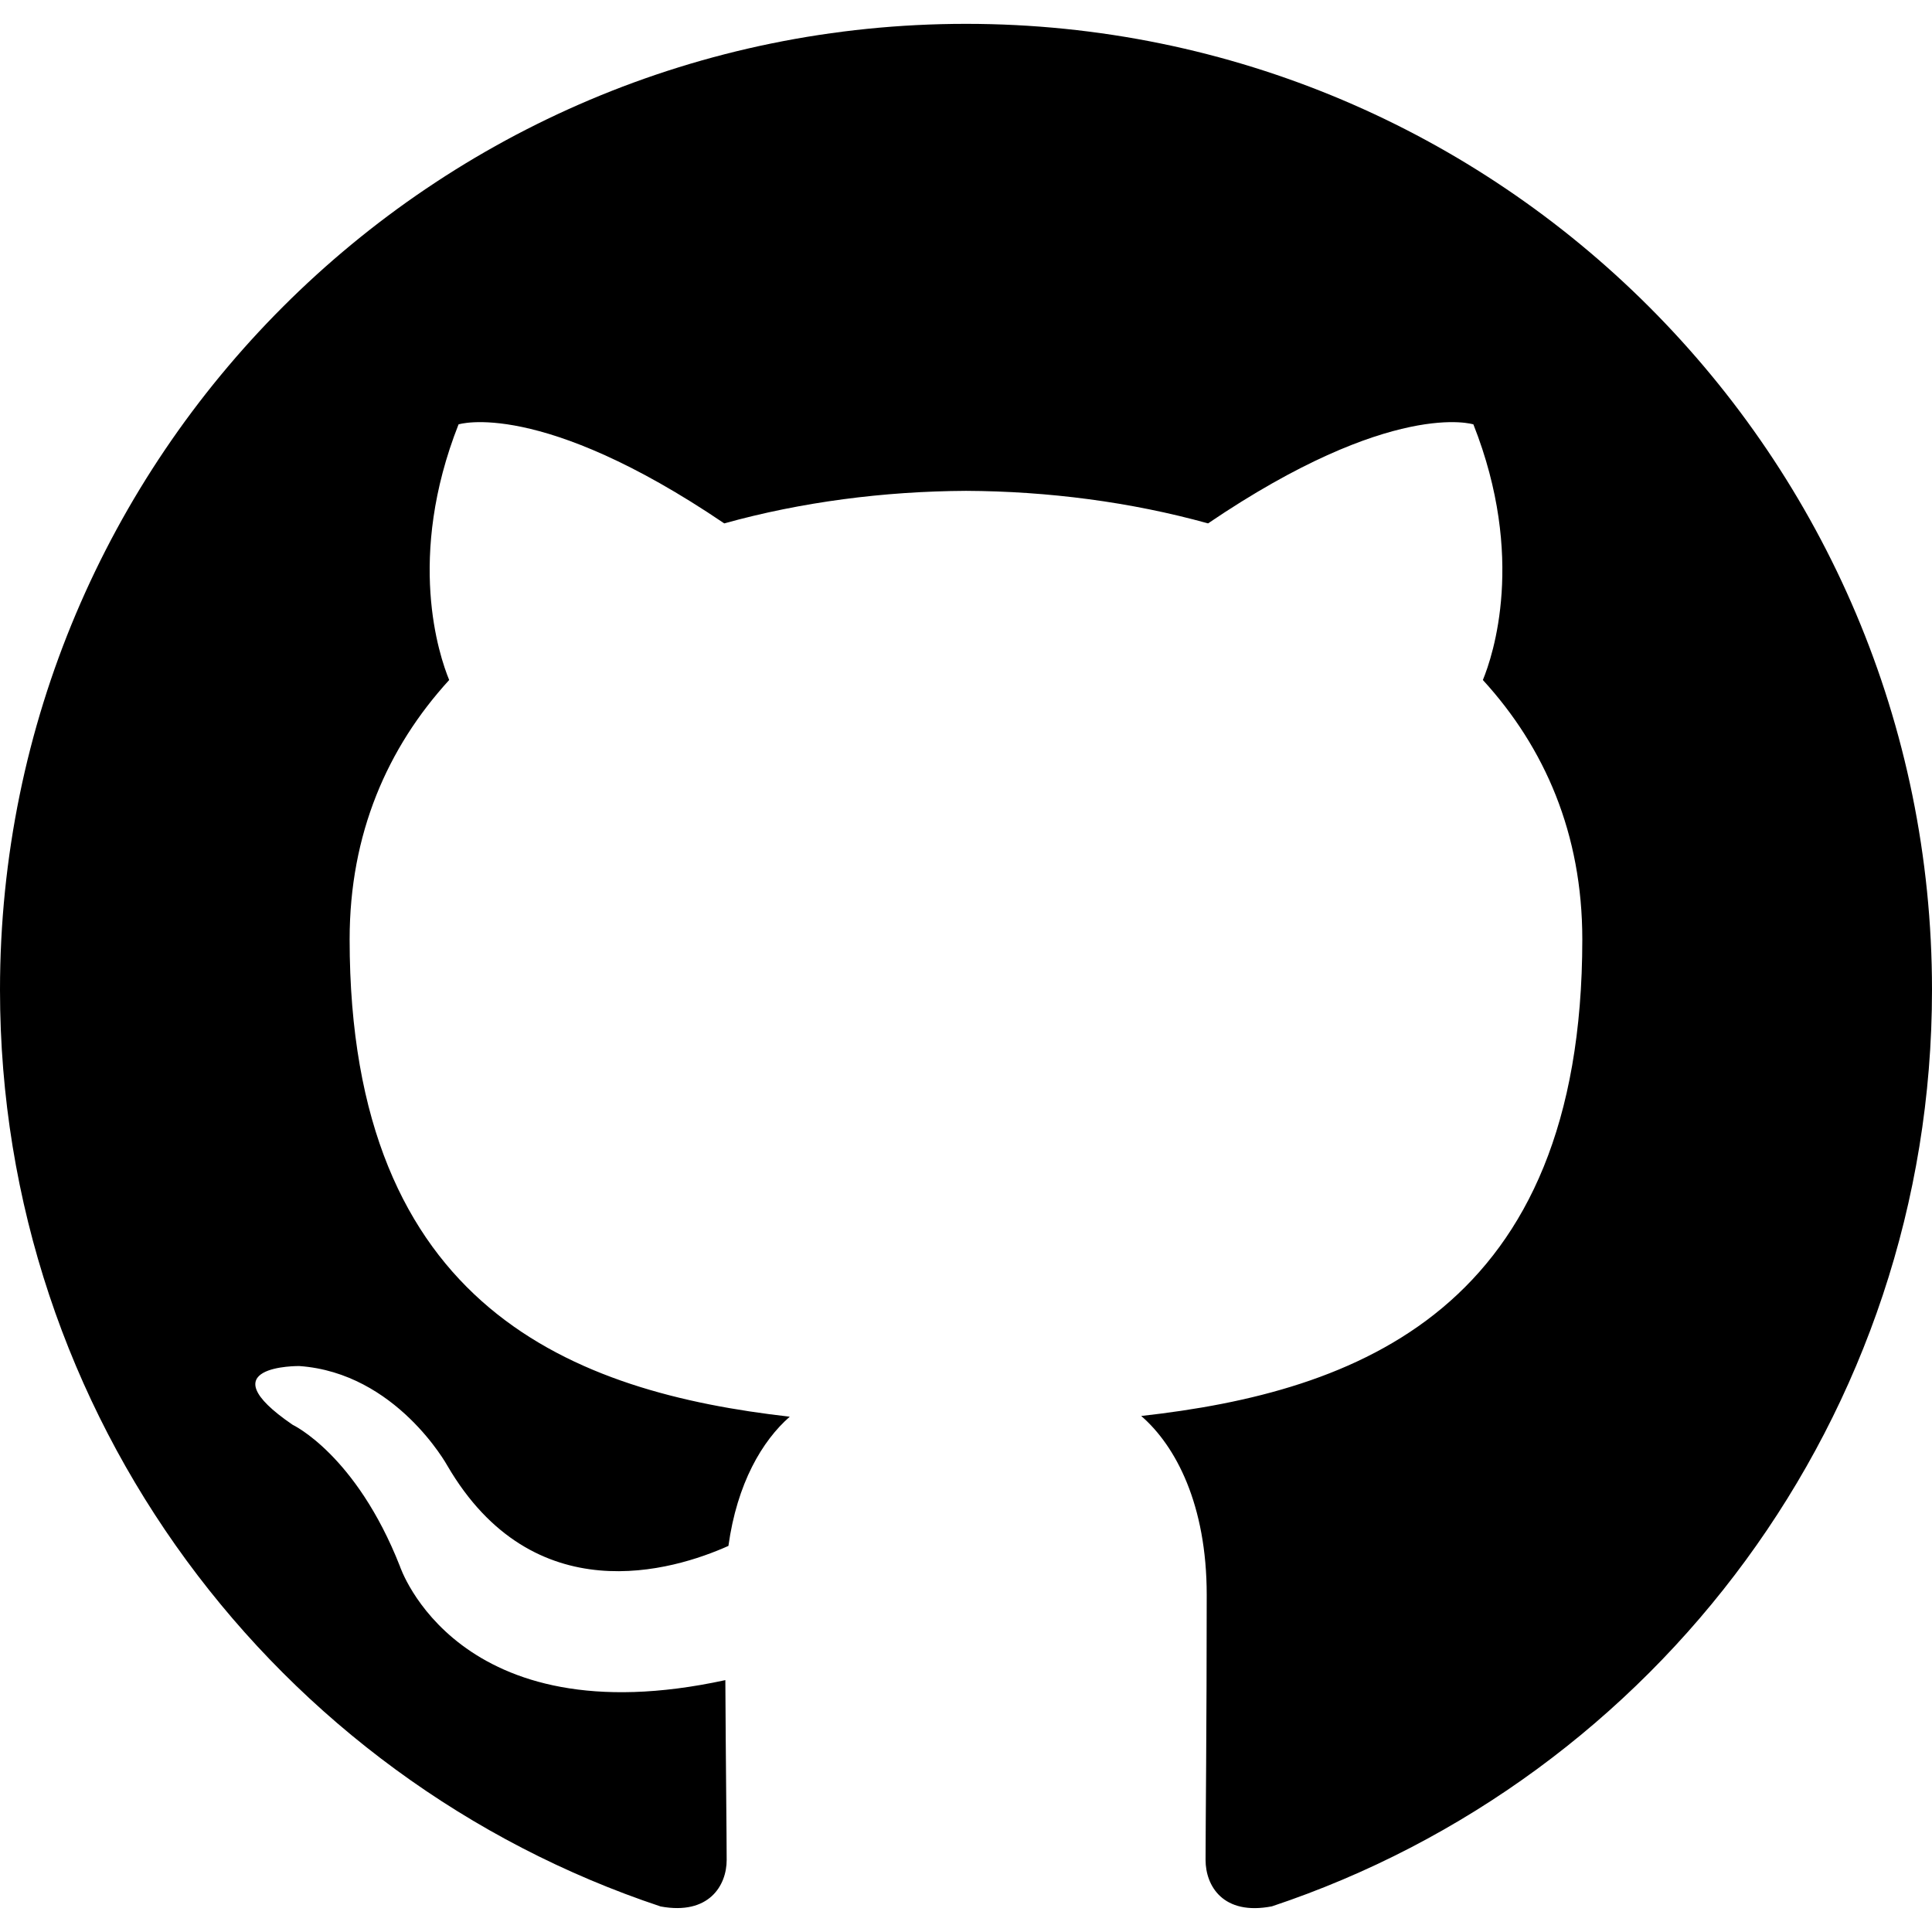
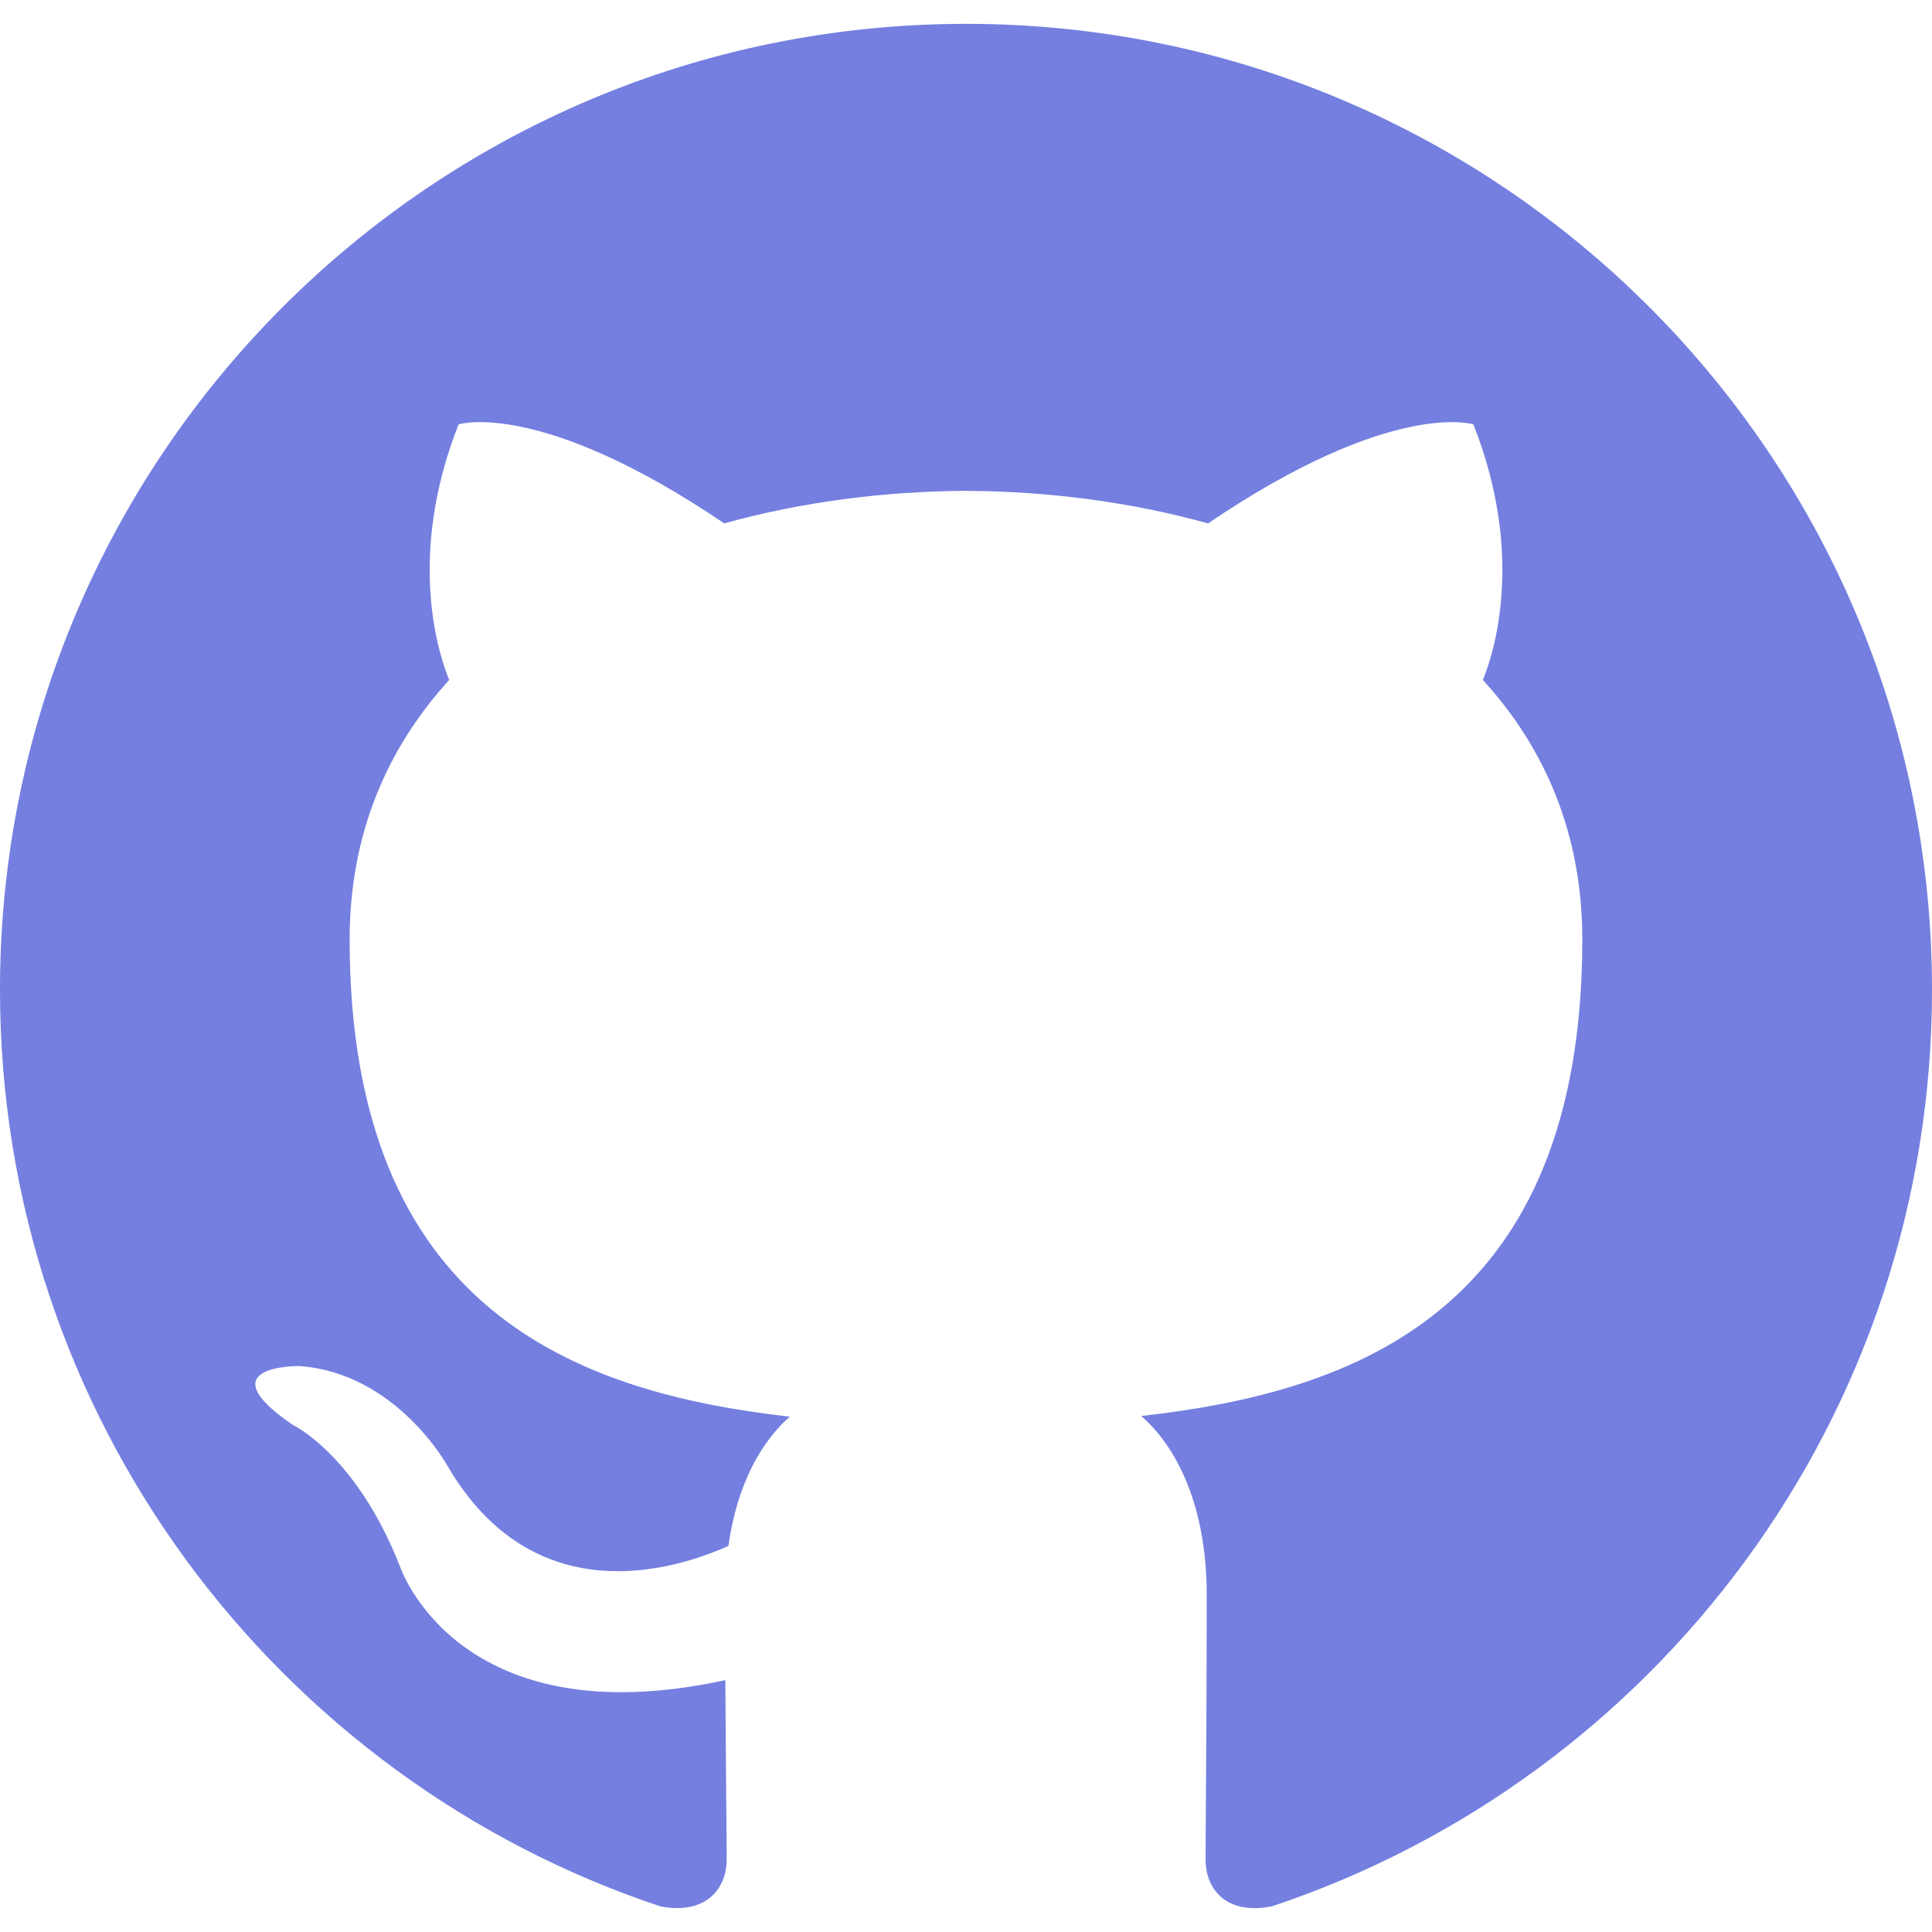
- <svg xmlns="http://www.w3.org/2000/svg" version="1.1" width="32" height="32" viewBox="0 0 32 32">
+ <svg xmlns="http://www.w3.org/2000/svg" version="1.1" width="32" height="32" viewBox="0 0 32 32" fill="#747fe0">
  <path d="M16 0.395c-8.836 0-16 7.163-16 16 0 7.069 4.585 13.067 10.942 15.182 0.8 0.148 1.094-0.347 1.094-0.77 0-0.381-0.015-1.642-0.022-2.979-4.452 0.968-5.391-1.888-5.391-1.888-0.728-1.849-1.776-2.341-1.776-2.341-1.452-0.993 0.11-0.973 0.11-0.973 1.606 0.113 2.452 1.649 2.452 1.649 1.427 2.446 3.743 1.739 4.656 1.33 0.143-1.034 0.558-1.74 1.016-2.14-3.554-0.404-7.29-1.777-7.29-7.907 0-1.747 0.625-3.174 1.649-4.295-0.166-0.403-0.714-2.030 0.155-4.234 0 0 1.344-0.43 4.401 1.64 1.276-0.355 2.645-0.532 4.005-0.539 1.359 0.006 2.729 0.184 4.008 0.539 3.054-2.070 4.395-1.64 4.395-1.64 0.871 2.204 0.323 3.831 0.157 4.234 1.026 1.12 1.647 2.548 1.647 4.295 0 6.145-3.743 7.498-7.306 7.895 0.574 0.497 1.085 1.47 1.085 2.963 0 2.141-0.019 3.864-0.019 4.391 0 0.426 0.288 0.925 1.099 0.768 6.354-2.118 10.933-8.113 10.933-15.18 0-8.837-7.164-16-16-16z" />
</svg>
